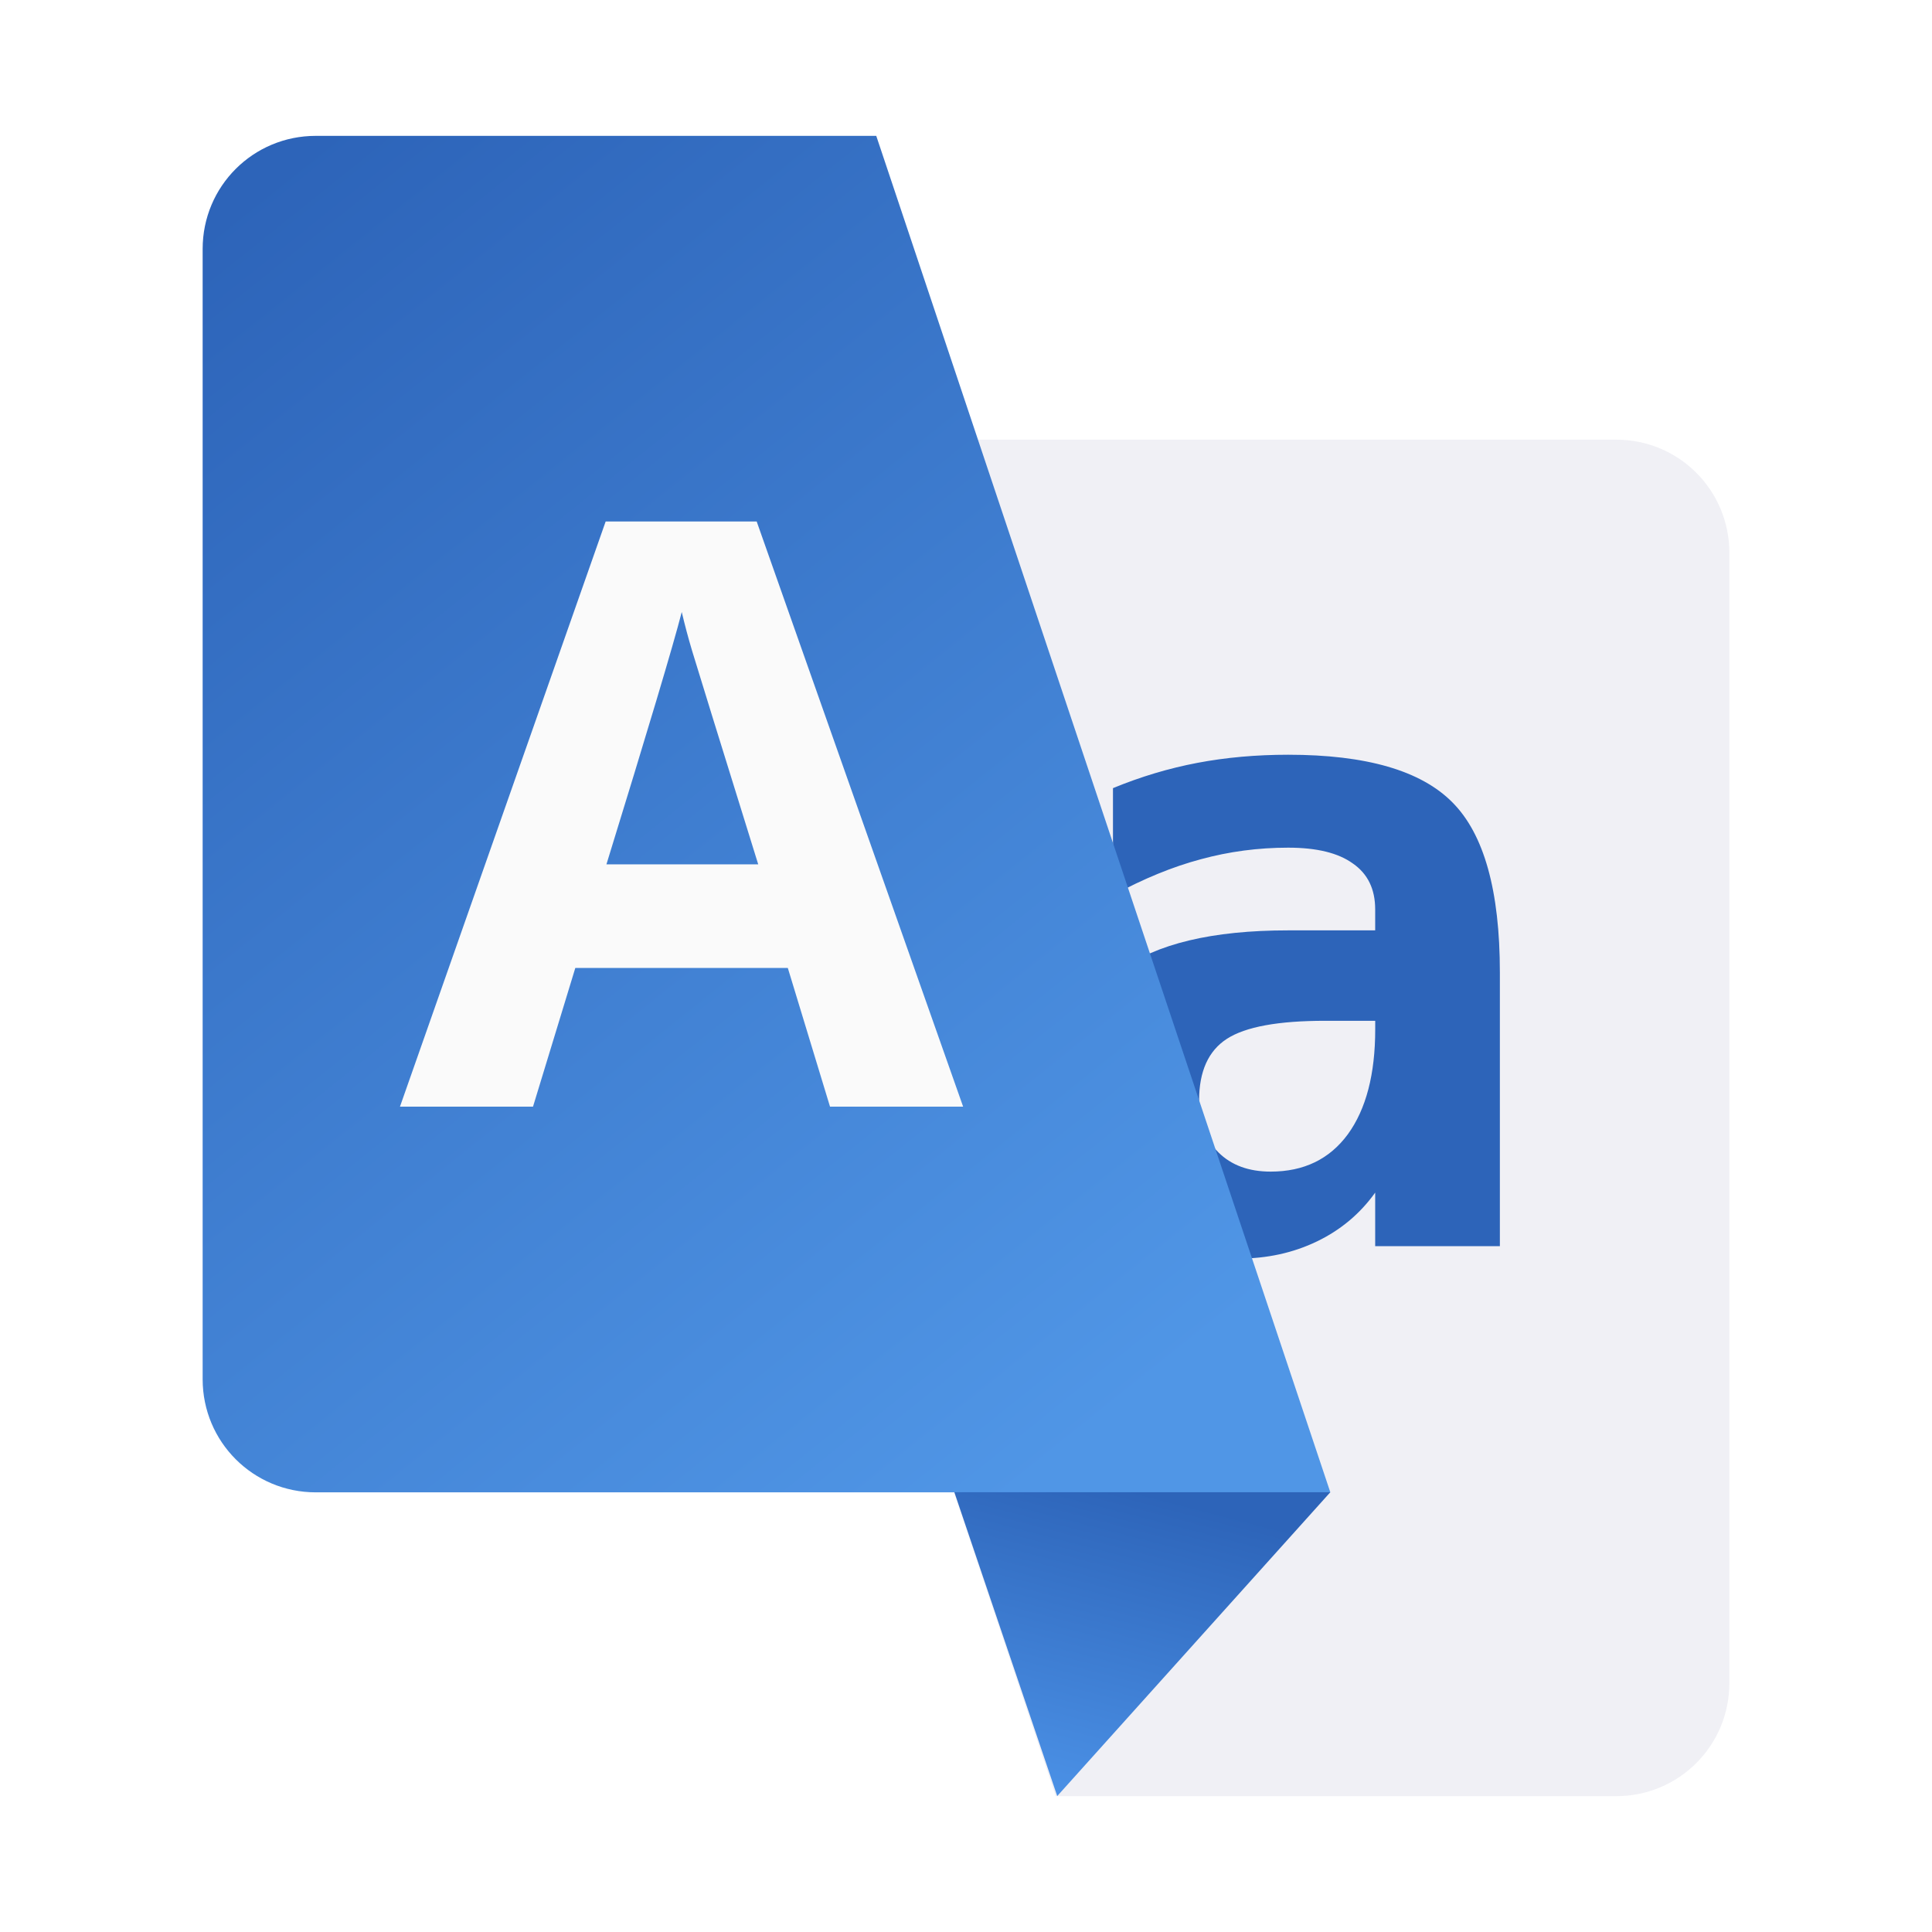
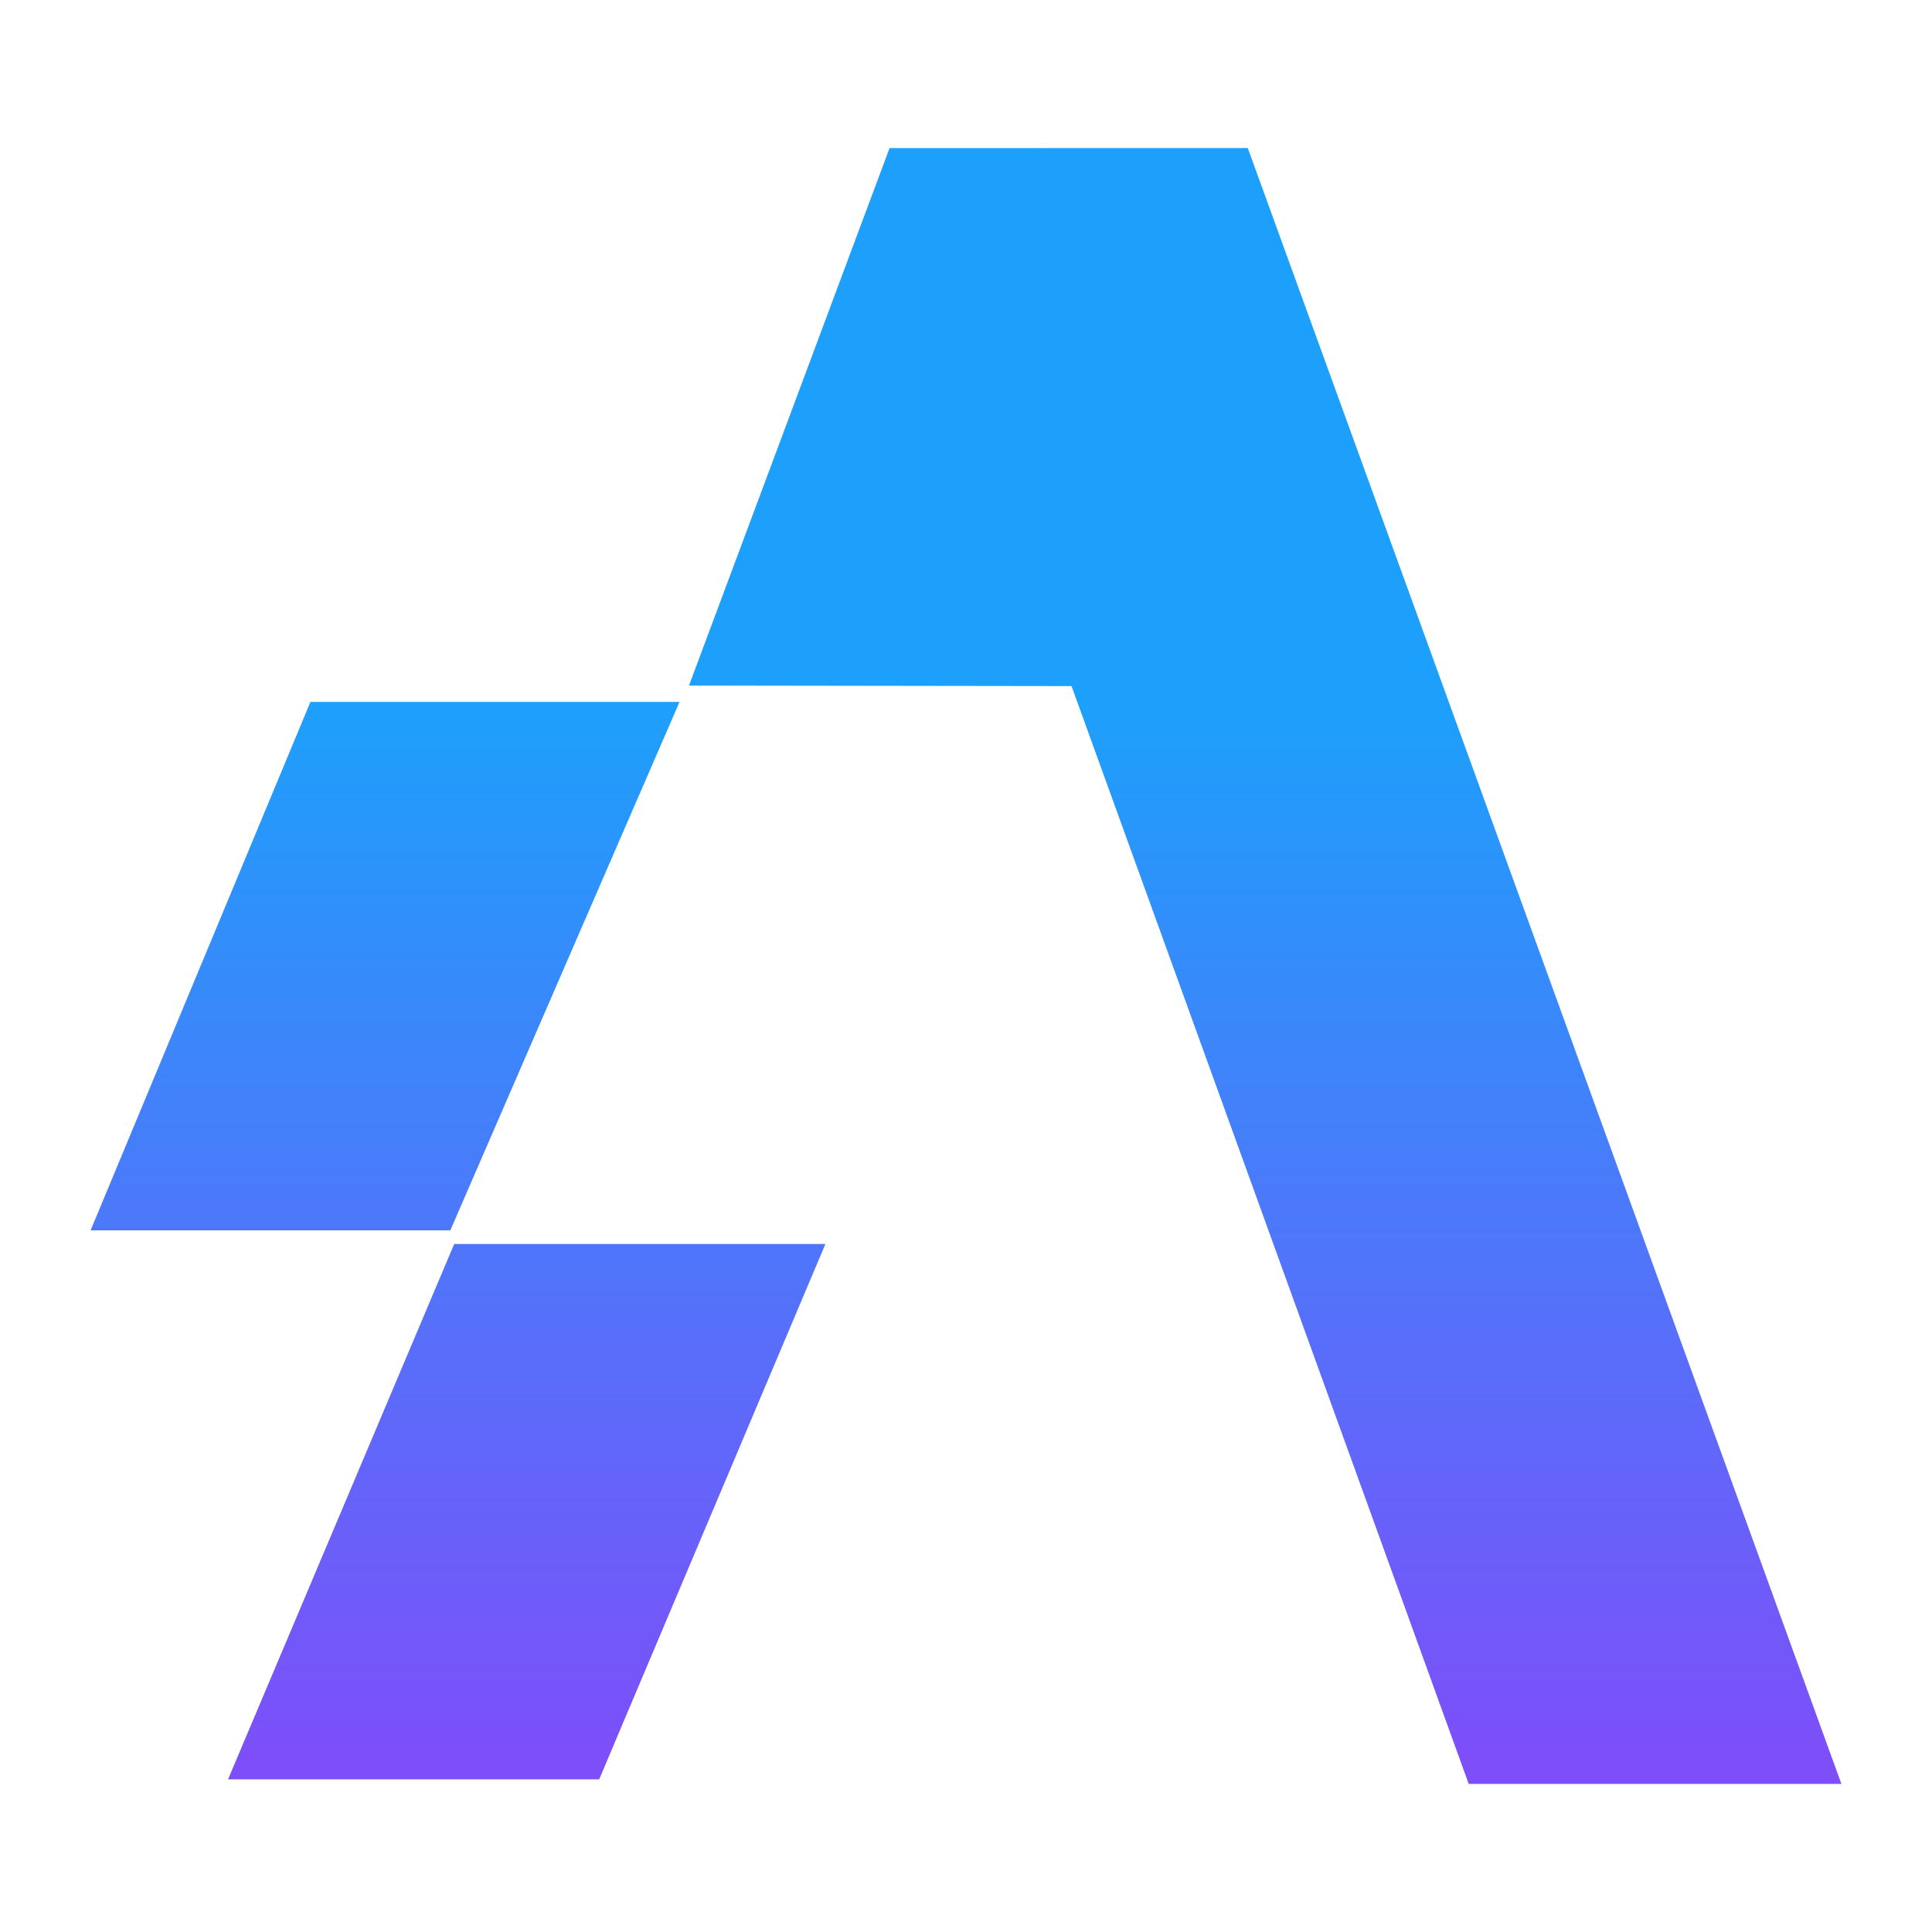
<svg xmlns="http://www.w3.org/2000/svg" id="Flamingo" width="64" height="64" enable-background="new 0 0 1024 1024" image-rendering="optimizeSpeed" version="1.1" viewBox="0 0 64 64">
-   <defs id="defs24">
+   <defs>
    <linearGradient id="i" x1="400.4" x2="400.4" y1="545.62" y2="517.62" gradientTransform="matrix(1.5862 0 0 1.5862 -655.15 -673.64)" gradientUnits="userSpaceOnUse">
-       <stop stop-color="#d3d3d3" offset="0" id="stop4" />
-       <stop stop-color="#fcf9f9" offset="1" id="stop6" />
+       <stop stop-color="#d3d3d3" offset="0" />
+       <stop stop-color="#fcf9f9" offset="1" />
    </linearGradient>
    <linearGradient id="f" x1="400.4" x2="400.4" y1="545.62" y2="517.62" gradientTransform="matrix(1.6382 0 0 1.6382 -729.8 -679.16)" gradientUnits="userSpaceOnUse">
-       <stop stop-color="#8d3aff" offset="0" id="stop9" />
-       <stop stop-color="#ff3680" offset="1" id="stop11" />
+       <stop stop-color="#8d3aff" offset="0" />
+       <stop stop-color="#ff3680" offset="1" />
    </linearGradient>
-     <linearGradient id="linearGradient1410" x1="-38.419" x2="-37.57" y1="25.799" y2="22.519" gradientTransform="matrix(3.2166,0,0,3.2166,158.68,-22.34)" gradientUnits="userSpaceOnUse">
-       <stop stop-color="#4b91e6" offset="0" id="stop14" />
-       <stop stop-color="#2d64b9" offset="1" id="stop16" />
-     </linearGradient>
-     <linearGradient id="linearGradient868" x1="2.152" x2="10.691" y1="1.363" y2="12.018" gradientTransform="matrix(3.7796,0,0,3.7796,-0.57601,-0.037834)" gradientUnits="userSpaceOnUse">
-       <stop stop-color="#2d64b9" offset="0" id="stop19" />
-       <stop stop-color="#5096e6" offset="1" id="stop21" />
+     <linearGradient id="linearGradient7966" x1="-61.473" x2="-61.473" y1="19.414" y2="46.199" gradientTransform="matrix(1.3134 0 0 1.3134 103.25 -2.2466)" gradientUnits="userSpaceOnUse">
+       <stop stop-color="#1da0fb" offset="0" />
+       <stop stop-color="#7e4ef9" offset="1" />
    </linearGradient>
  </defs>
-   <g fill="#5e4aa6" id="g34">
-     <circle cx="-1331.1" cy="-1237.8" r="0" id="circle26" />
-     <circle cx="-1262.2" cy="-1229.7" r="0" id="circle28" />
-     <circle cx="-1239.2" cy="-1255.5" r="0" id="circle30" />
-     <circle cx="-1249.8" cy="-1228.8" r="0" id="circle32" />
+   <g fill="#5e4aa6">
+     <circle cx="-1331.1" cy="-1237.8" r="0" />
+     <circle cx="-1262.2" cy="-1229.7" r="0" />
+     <circle cx="-1239.2" cy="-1255.5" r="0" />
+     <circle cx="-1249.8" cy="-1228.8" r="0" />
  </g>
-   <circle cx="-19.783" cy="169.91" r="0" fill="url(#i)" image-rendering="optimizeSpeed" id="circle36" />
-   <circle cx="-73.572" cy="192.07" r="0" fill="none" image-rendering="optimizeSpeed" stroke="url(#f)" stroke-width="2.13" id="circle38" />
-   <g id="g884" transform="matrix(0.9599525,0,0,0.9599525,1.281519,1.281759)">
-     <path d="m 35.097,60.647 h 19.34 c 2.163,0 3.905,-1.74 3.905,-3.903 v -39.002 c 0,-2.163 -1.742,-3.905 -3.905,-3.905 h -35.01 z" fill="#f0f0f5" stroke-width="3.217" id="path40" />
-     <g transform="matrix(1.1356,0,0,1.1356,-7.0974,-4.3495)" fill="#2d64b9" style="font-variant-ligatures:normal;font-variant-caps:normal;font-variant-numeric:normal;font-feature-settings:normal" aria-label="a" id="g44">
-       <path d="m 45.34,33.674 q -2.135,0 -2.982,0.547 -0.846,0.547 -0.846,1.875 0,0.99 0.586,1.575 0.586,0.586 1.589,0.586 1.51,0 2.344,-1.133 0.833,-1.146 0.833,-3.19 V 33.674 Z m 5.312,-1.471 v 8.32 h -3.789 v -1.628 q -0.69,0.964 -1.771,1.484 -1.081,0.521 -2.383,0.521 -2.487,0 -3.88,-1.315 -1.38,-1.315 -1.38,-3.672 0,-2.552 1.654,-3.763 1.654,-1.224 5.117,-1.224 h 2.643 v -0.638 q 0,-0.924 -0.677,-1.393 -0.664,-0.482 -1.966,-0.482 -1.367,0 -2.656,0.352 -1.276,0.339 -2.669,1.094 v -3.255 q 1.263,-0.521 2.565,-0.768 1.302,-0.247 2.76,-0.247 3.555,0 4.987,1.445 1.445,1.445 1.445,5.169 z" fill="#2d64b9" id="path42" />
-     </g>
-     <path d="M 28.903,3.353 H 9.563 c -2.163,0 -3.905,1.74 -3.905,3.903 v 39.002 c 0,2.163 1.742,3.905 3.905,3.905 h 35.01 z" fill="url(#linearGradient868)" stroke-width="3.217" id="path46" style="fill:url(#linearGradient868)" />
-     <path d="M 31.598,50.159 H 44.572 L 35.148,60.644 Z" fill="url(#linearGradient1410)" stroke-width="3.78" id="path48" style="fill:url(#linearGradient1410)" />
-     <path d="m 27.306,36.849 -1.455,-4.782 h -7.333 l -1.46,4.787 h -4.591 l 7.098,-20.193 h 5.212 l 7.124,20.193 h -4.596 m -2.475,-8.362 c -1.349,-4.339 -2.107,-6.787 -2.28,-7.364 -0.133,-0.444 -0.253,-0.893 -0.359,-1.344 -0.302,1.176 -1.171,4.077 -2.599,8.708 h 5.239" fill="#fafafa" font-size="24px" font-weight="700" letter-spacing="0" stroke-width="3.265" word-spacing="0" id="path50" />
-   </g>
+   <circle cx="-19.783" cy="169.91" r="0" fill="url(#i)" image-rendering="optimizeSpeed" />
+   <circle cx="-73.572" cy="192.07" r="0" fill="none" image-rendering="optimizeSpeed" stroke="url(#f)" stroke-width="2.13" />
+   <path d="m29.468 4.905-6.644 17.805 12.672 0.018 13.157 36.367h12.346l-19.665-54.192zm-19.185 18.347-7.282 17.505h11.916l7.593-17.505zm4.763 17.957-7.492 17.734h12.295l7.494-17.734z" fill="url(#linearGradient7966)" stroke-width="3.78" />
</svg>
